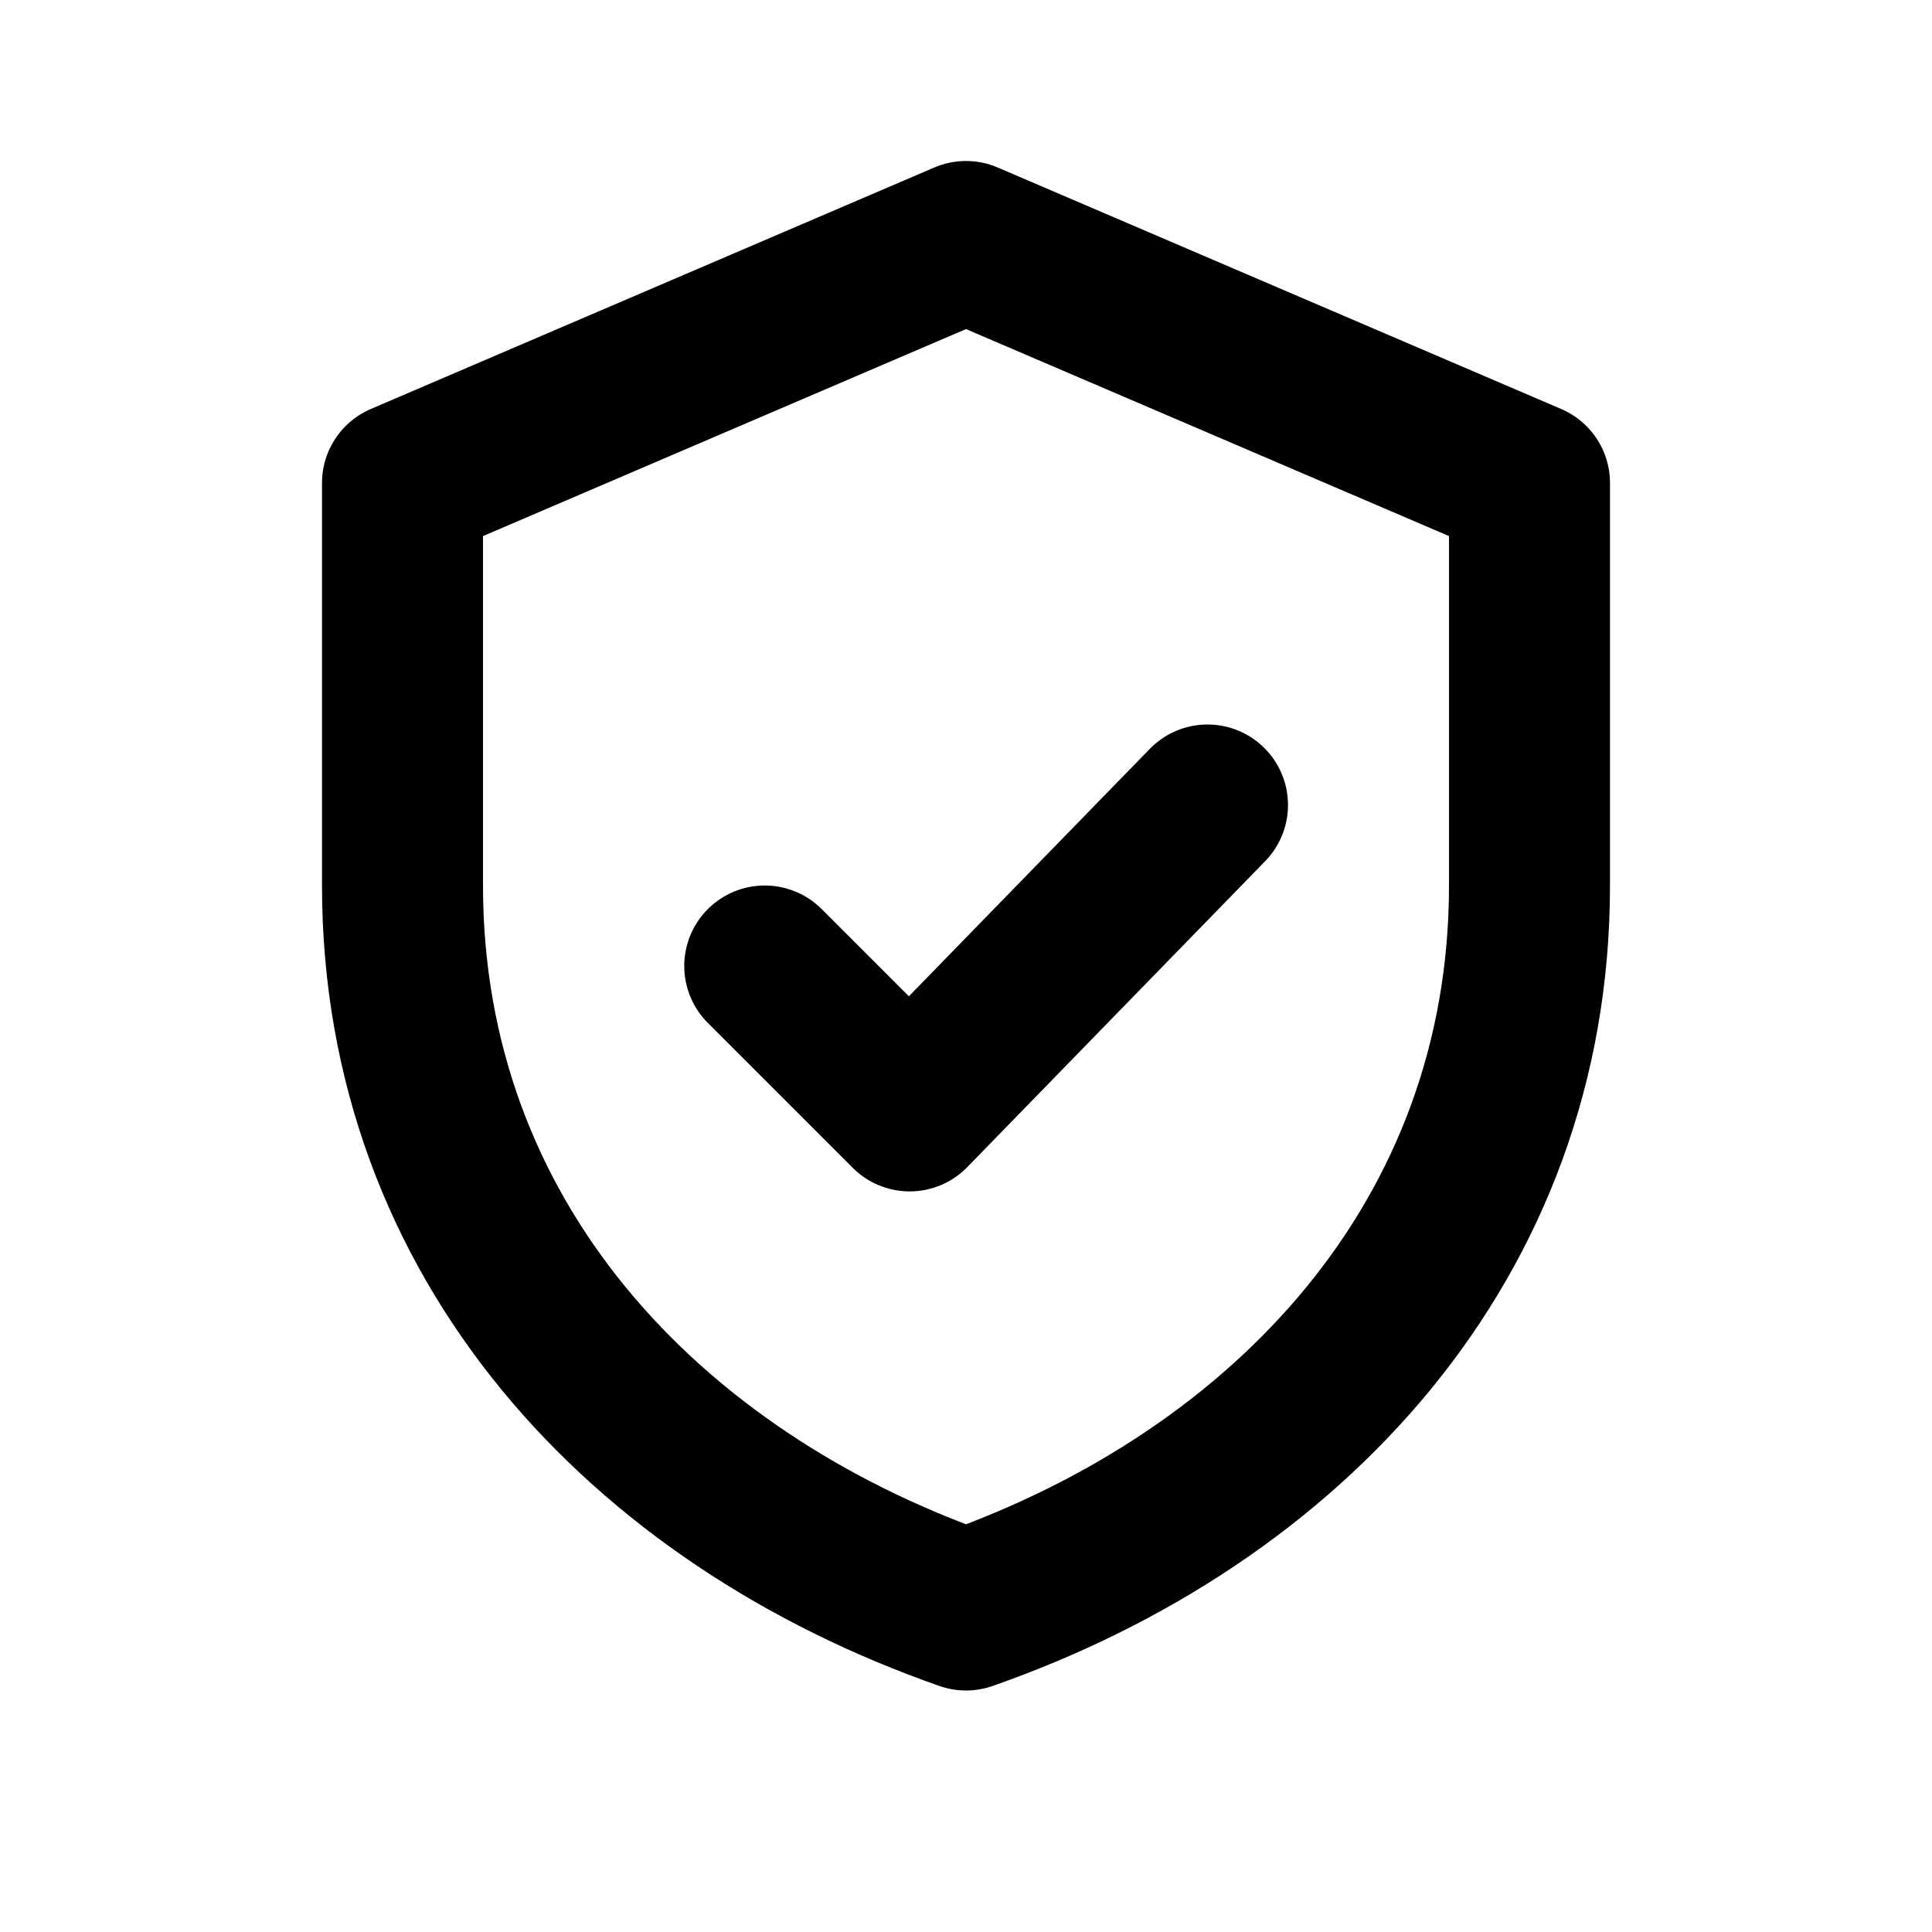
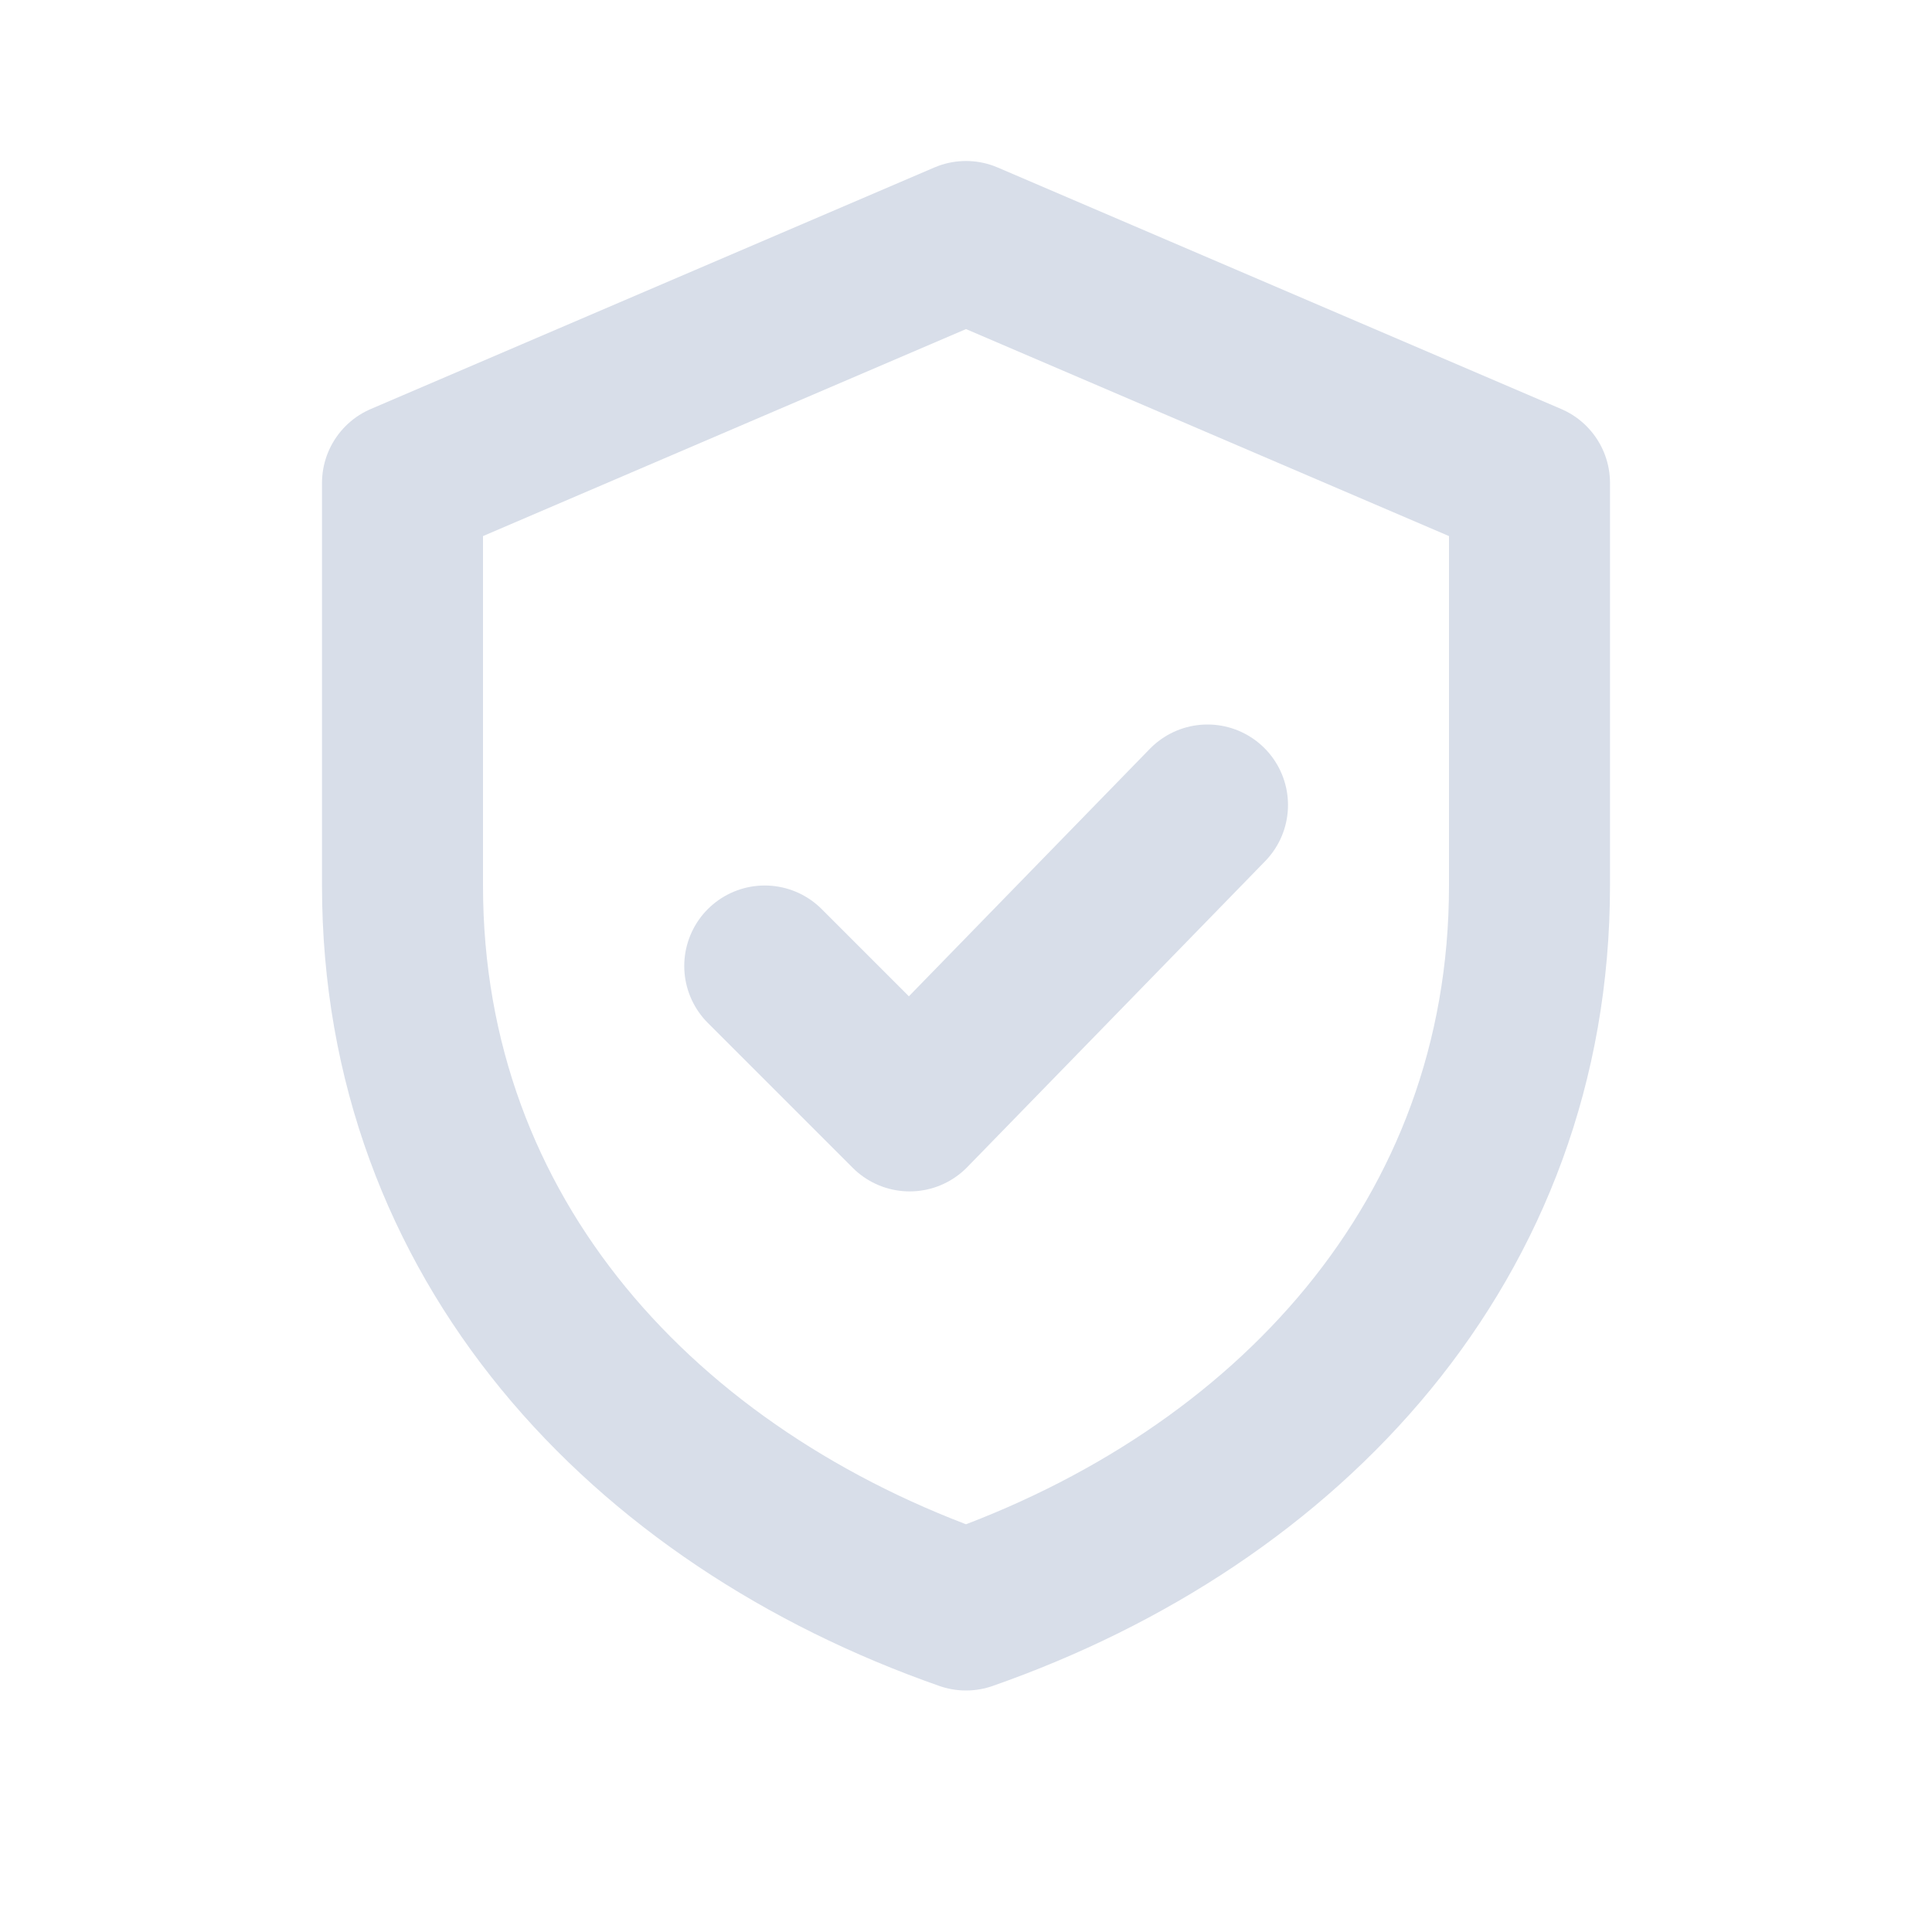
- <svg xmlns="http://www.w3.org/2000/svg" width="24" height="24" viewBox="0 0 24 24" fill="none" stroke="currentColor" stroke-width="2" stroke-linecap="round" stroke-linejoin="round">
+ <svg xmlns="http://www.w3.org/2000/svg" width="24" height="24" viewBox="0 0 24 24" fill="none" stroke="#D8DEE9" stroke-width="2" stroke-linecap="round" stroke-linejoin="round">
  <path d="M12 3l7 3v5c0 4.4-3 7.6-7 9-4-1.4-7-4.6-7-9V6z" />
  <path d="M9.5 12l1.8 1.8L15 10" />
</svg>
